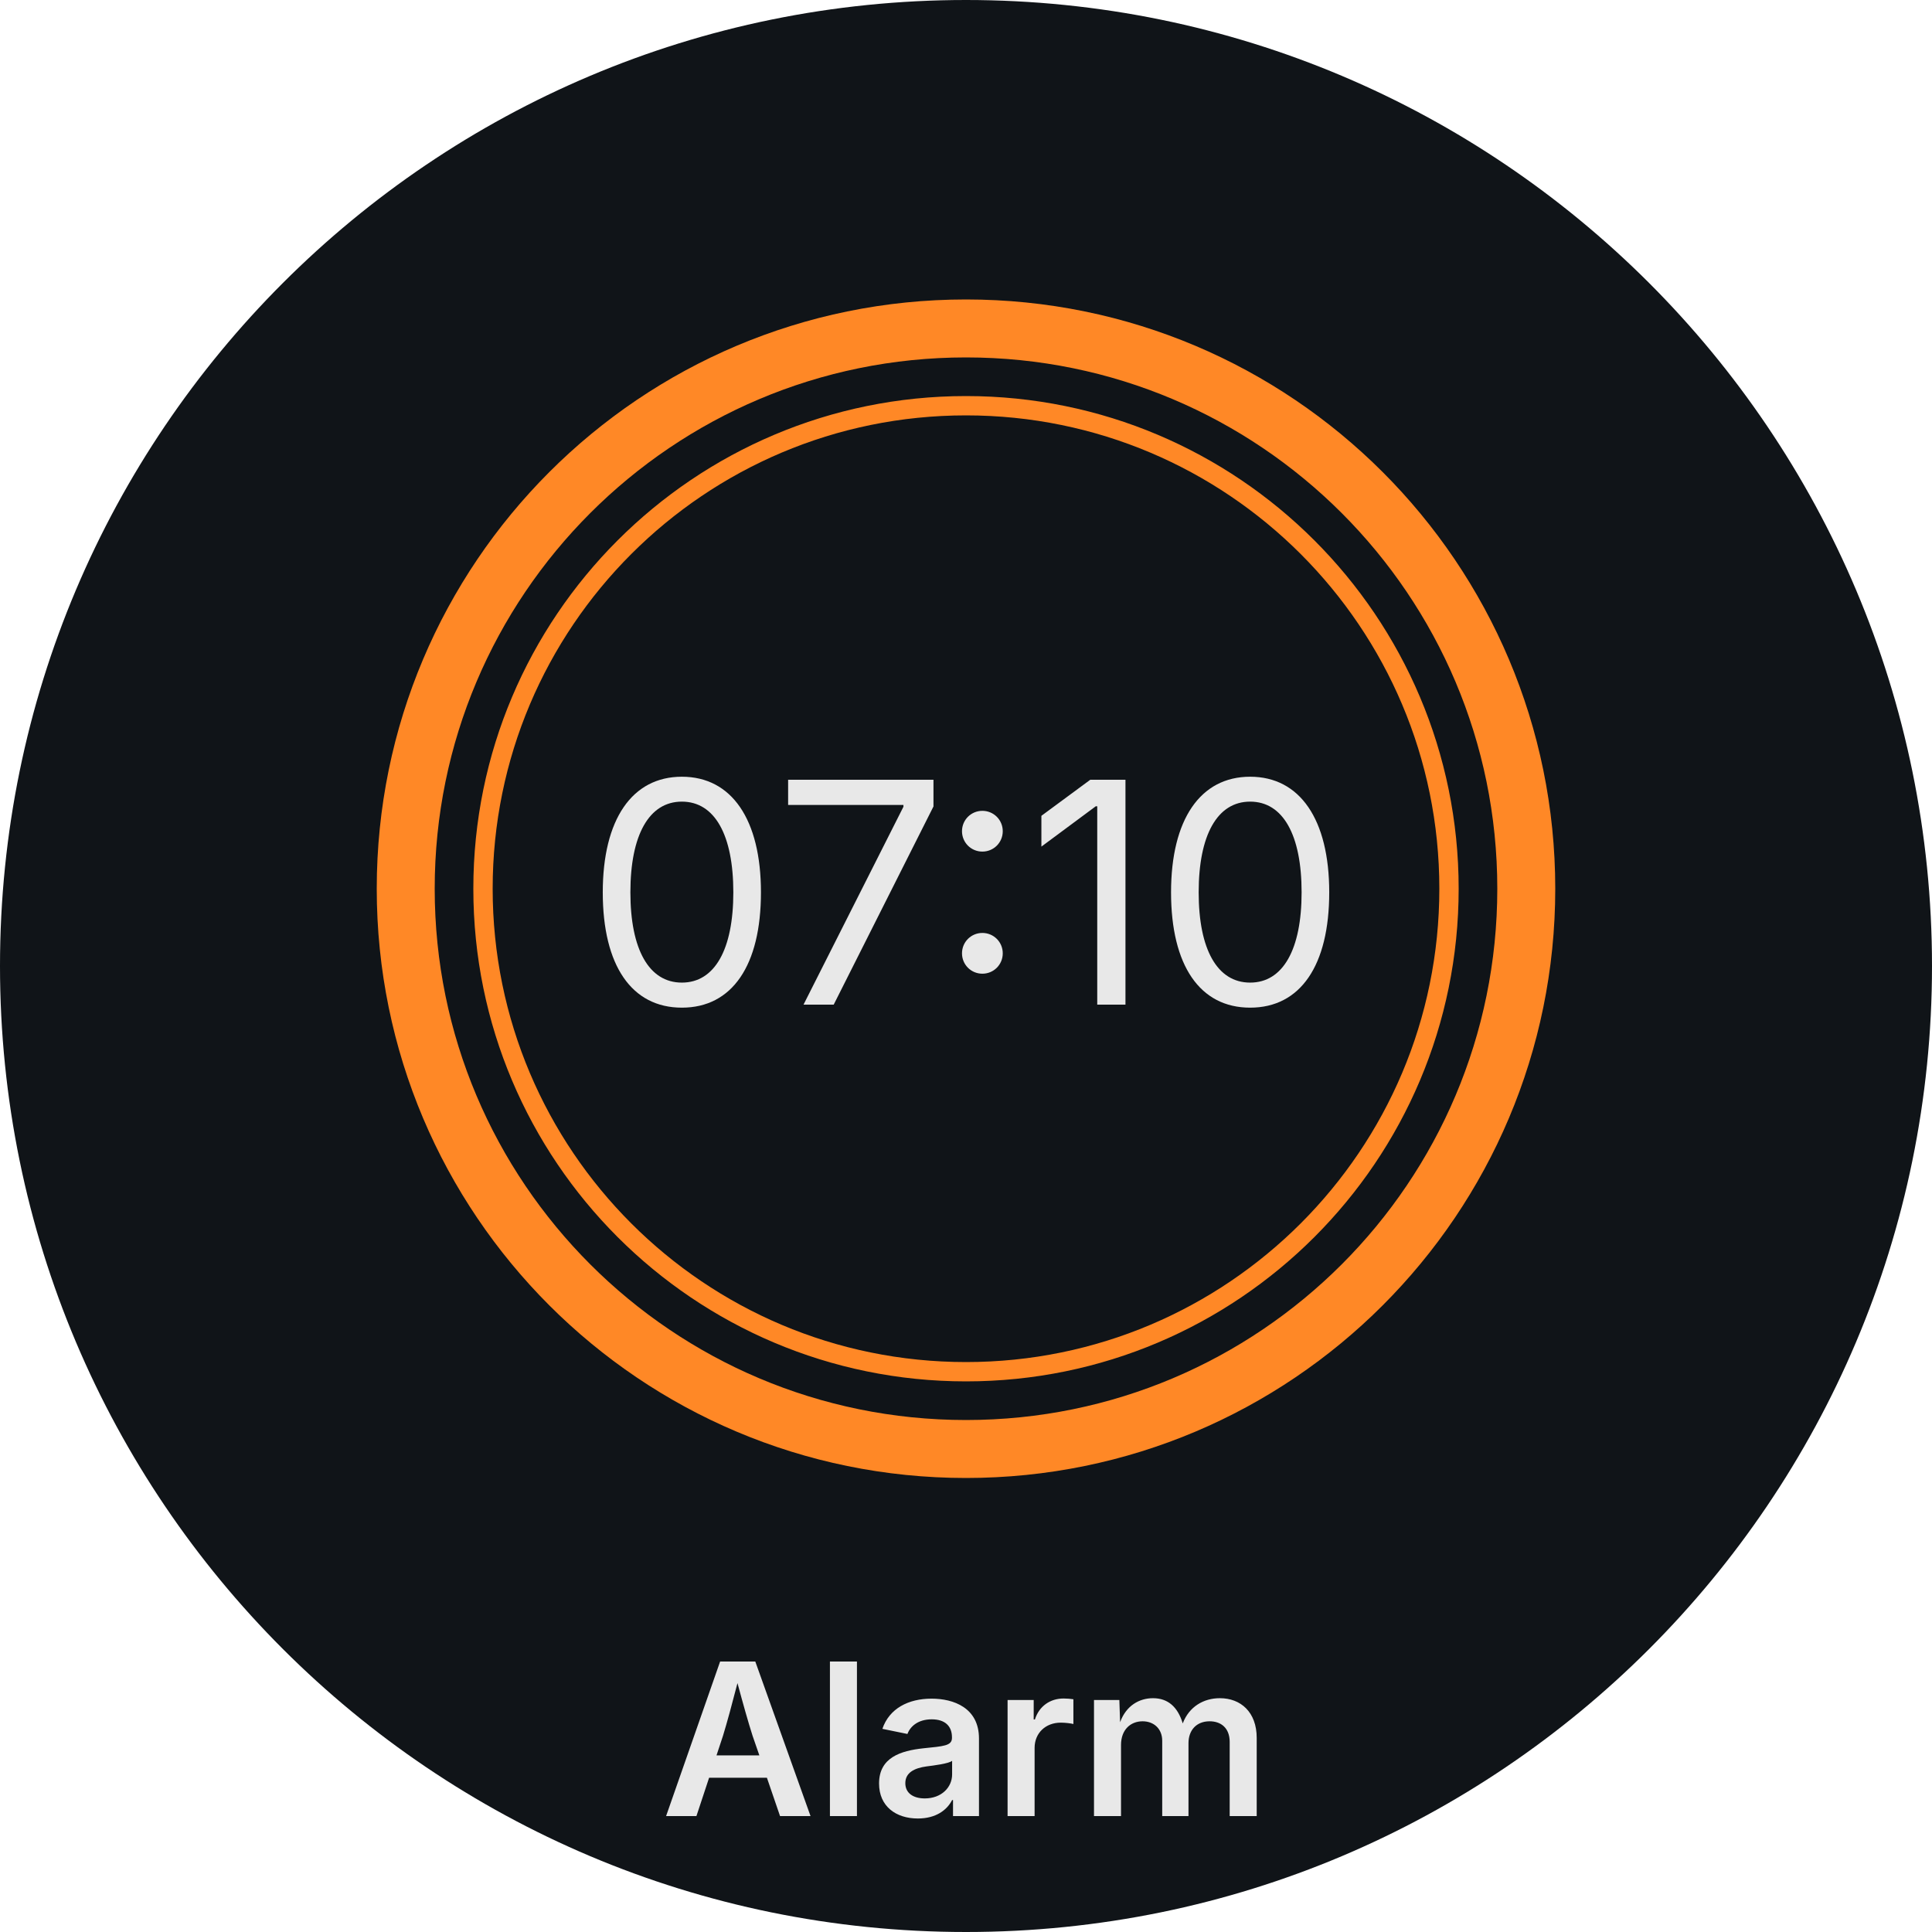
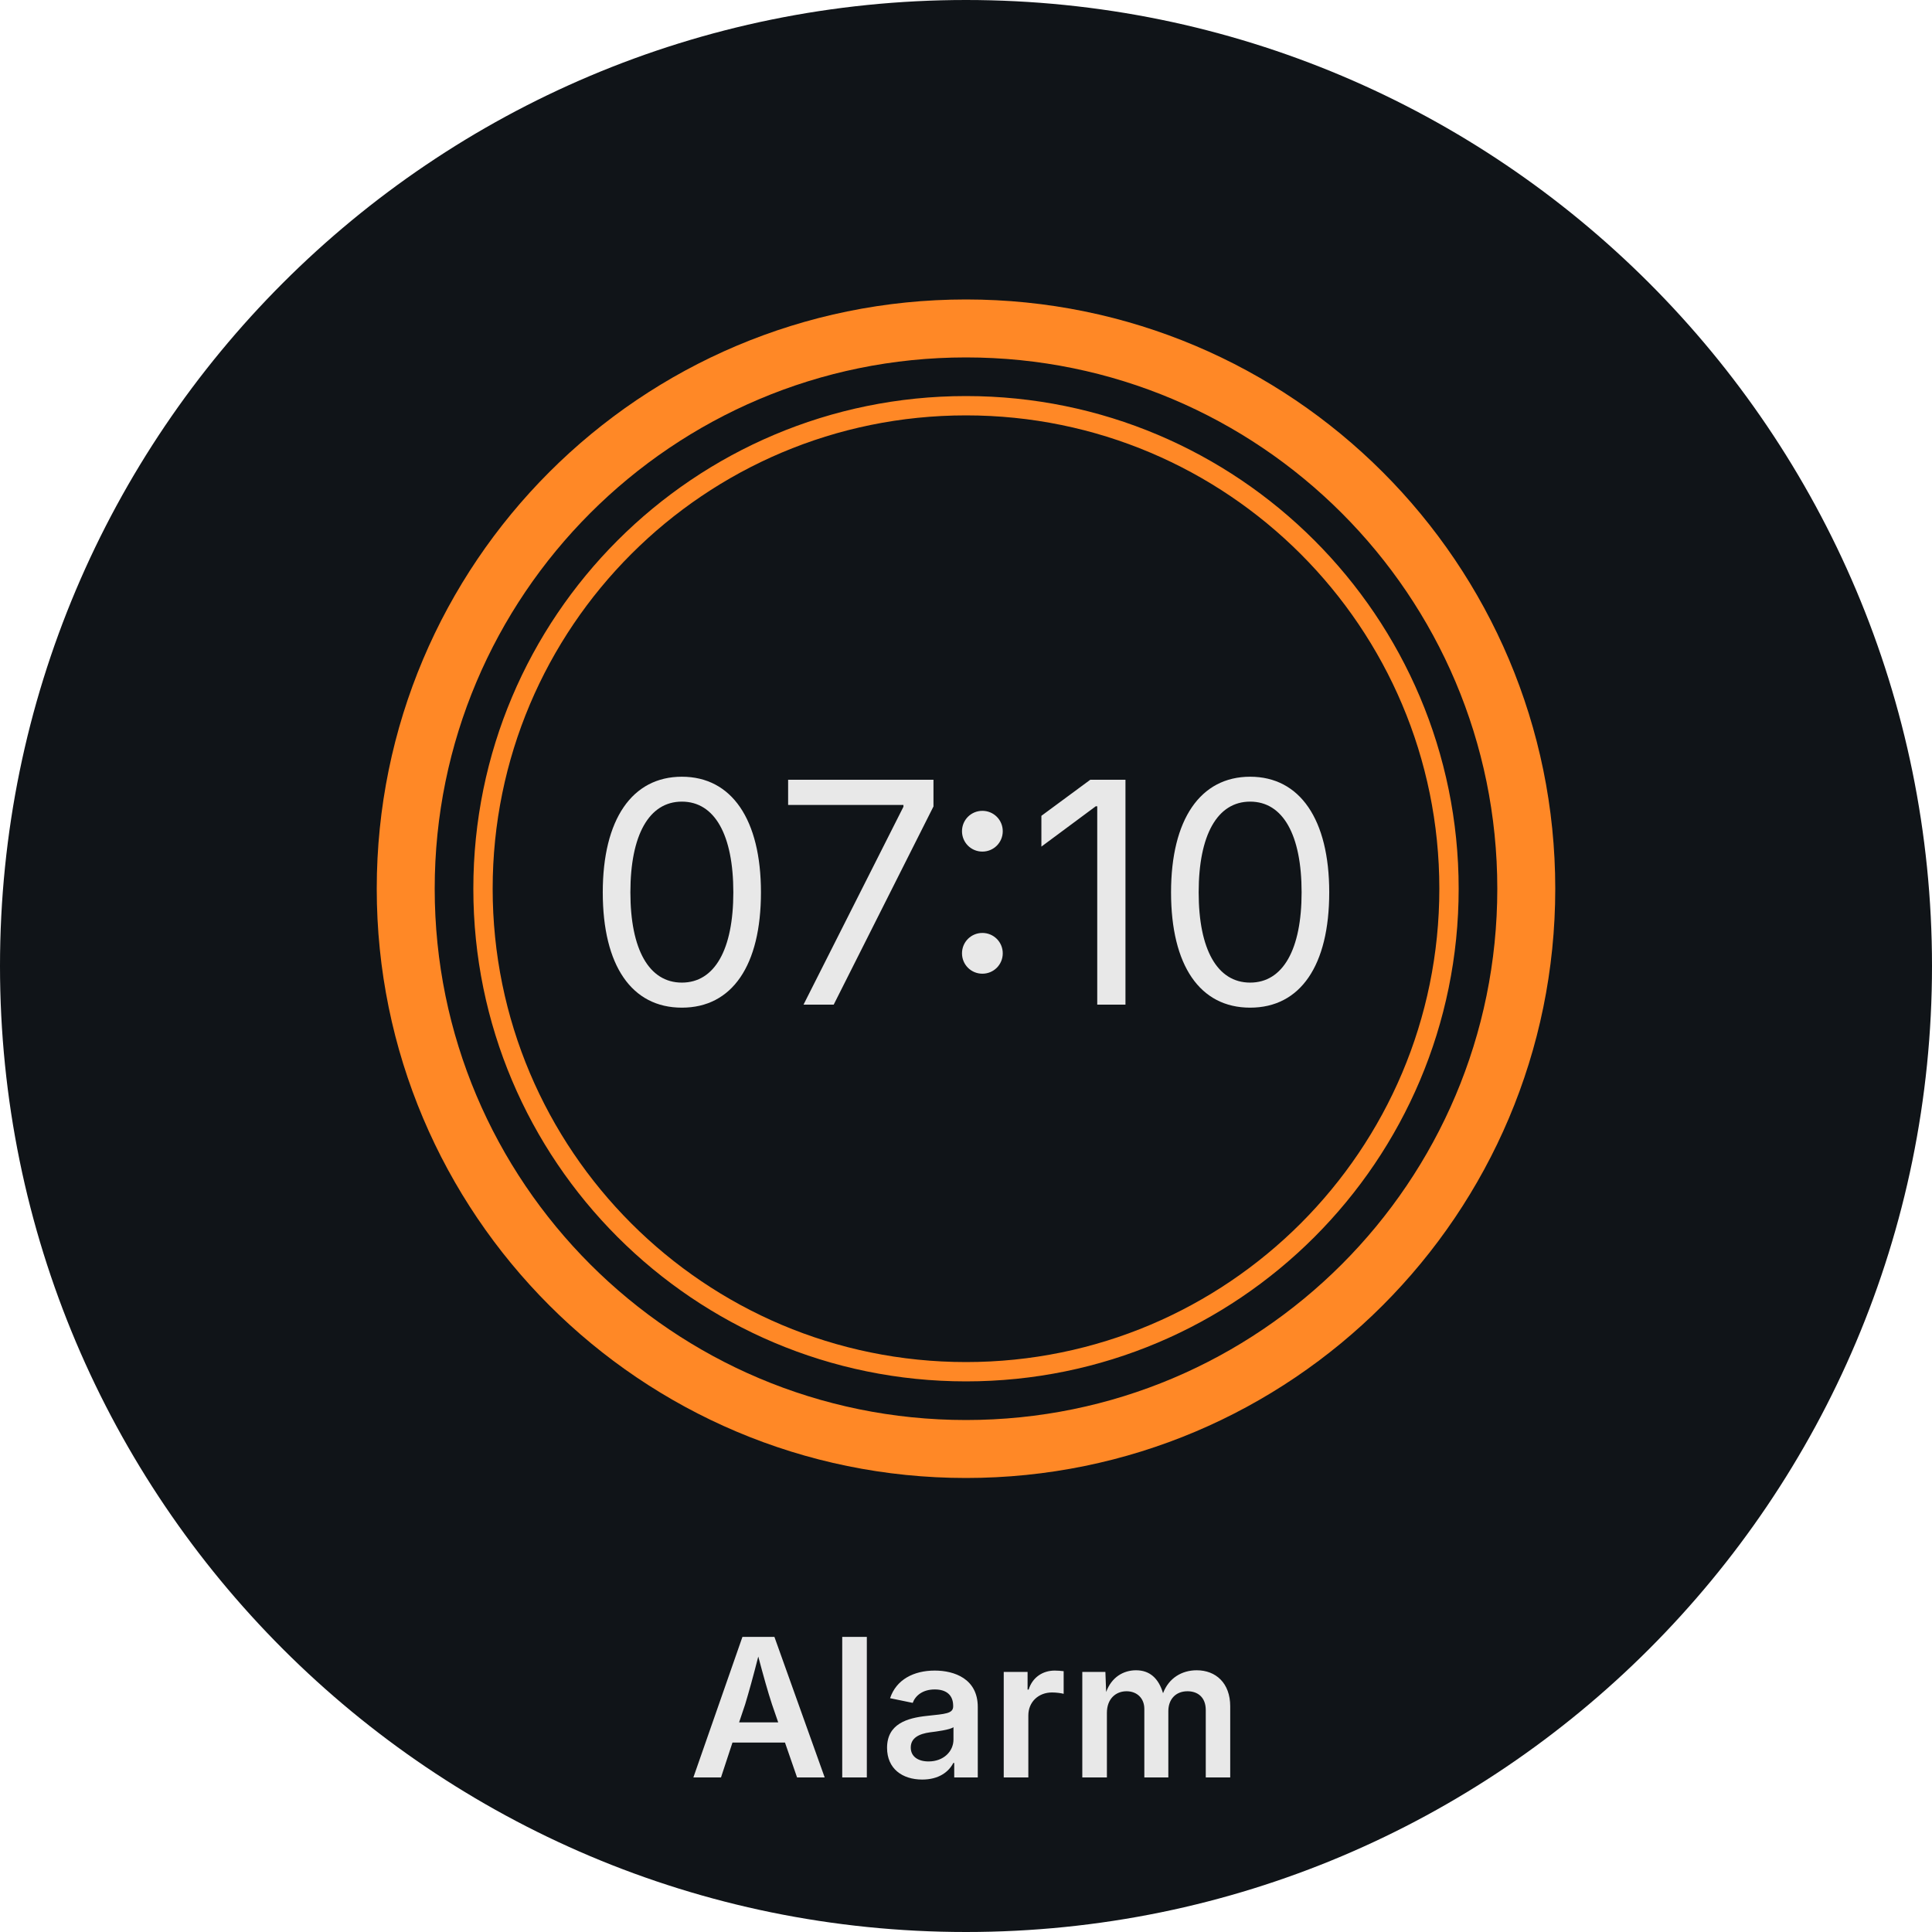
<svg xmlns="http://www.w3.org/2000/svg" viewBox="0 0 200 200">
  <circle cx="100" cy="100" r="100" fill="#101418" />
  <circle cx="100" cy="92" r="58" fill="none" stroke="#ff8826" stroke-width="6" />
  <circle cx="100" cy="92" r="50" fill="none" stroke="#ff8826" stroke-width="2" />
  <text x="100" y="104" text-anchor="middle" font-family="Inter, sans-serif" font-size="32" font-weight="400" fill="#e8e8e8">07:10</text>
-   <text x="100" y="188" text-anchor="middle" font-family="Inter, sans-serif" font-size="22" font-weight="600" fill="#e8e8e8">Alarm</text>
+   <text x="100" y="184" text-anchor="middle" font-family="Inter, sans-serif" font-size="20" font-weight="600" fill="#e8e8e8">Alarm</text>
</svg>
